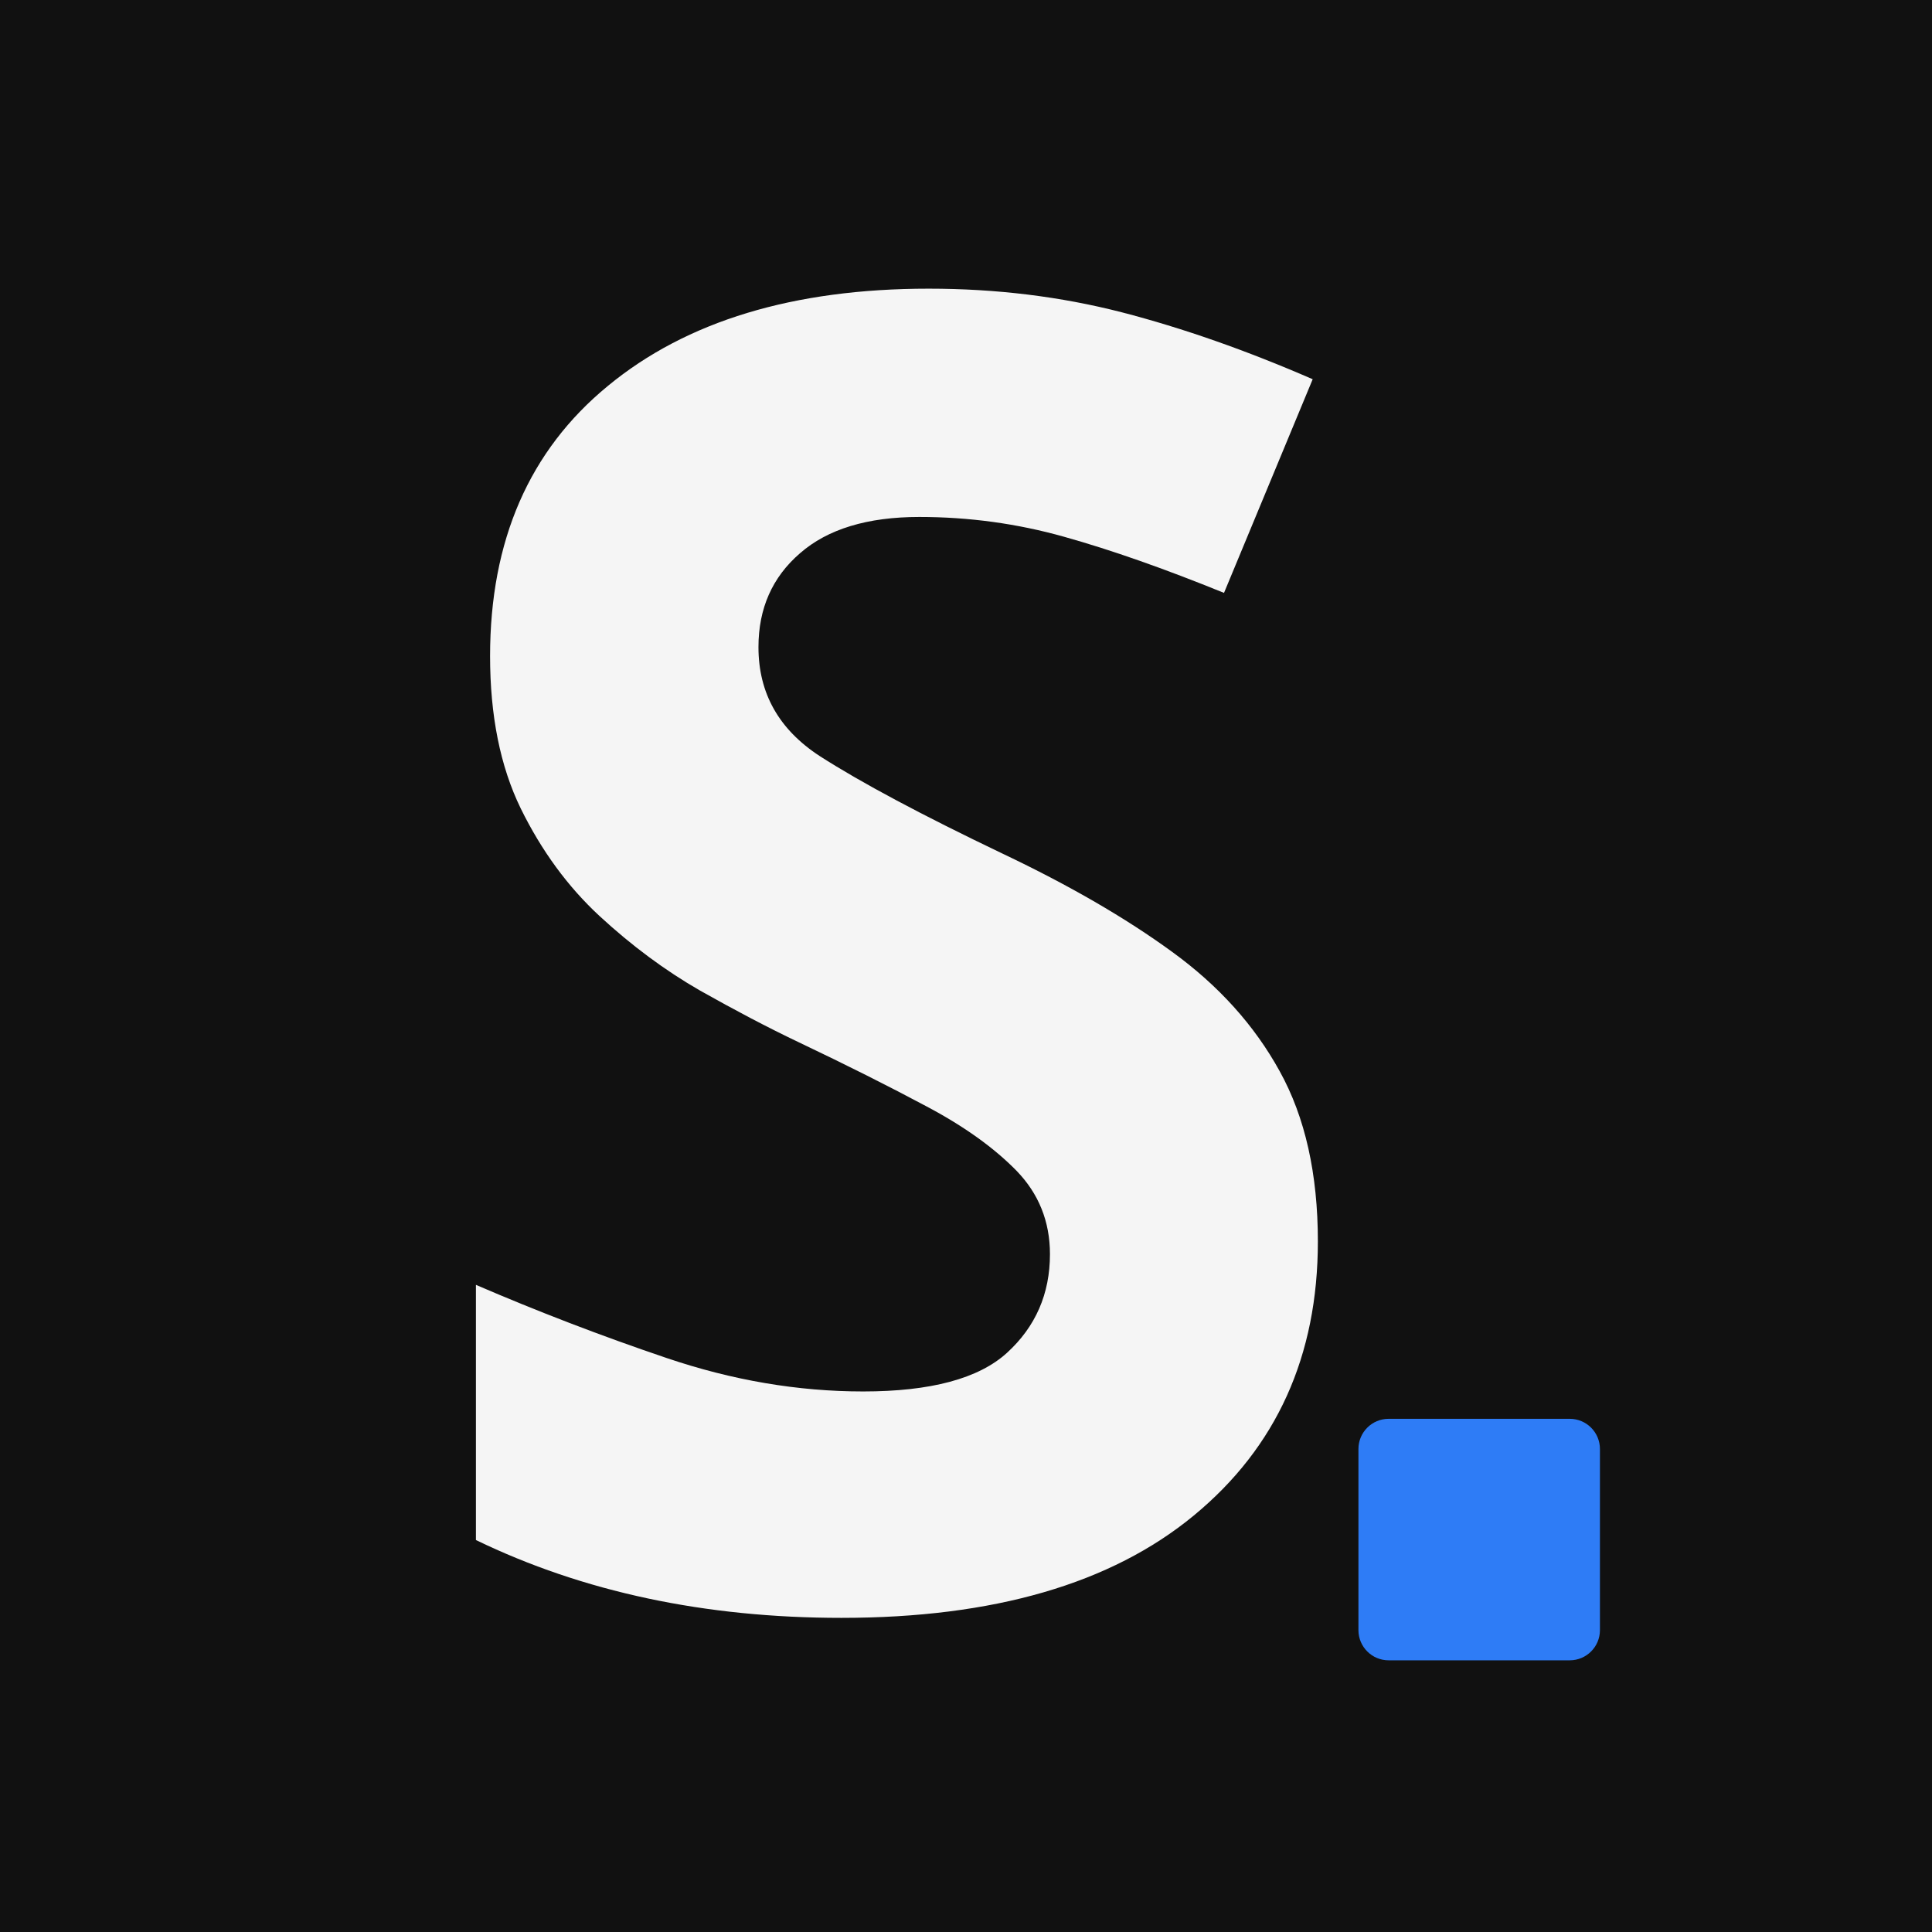
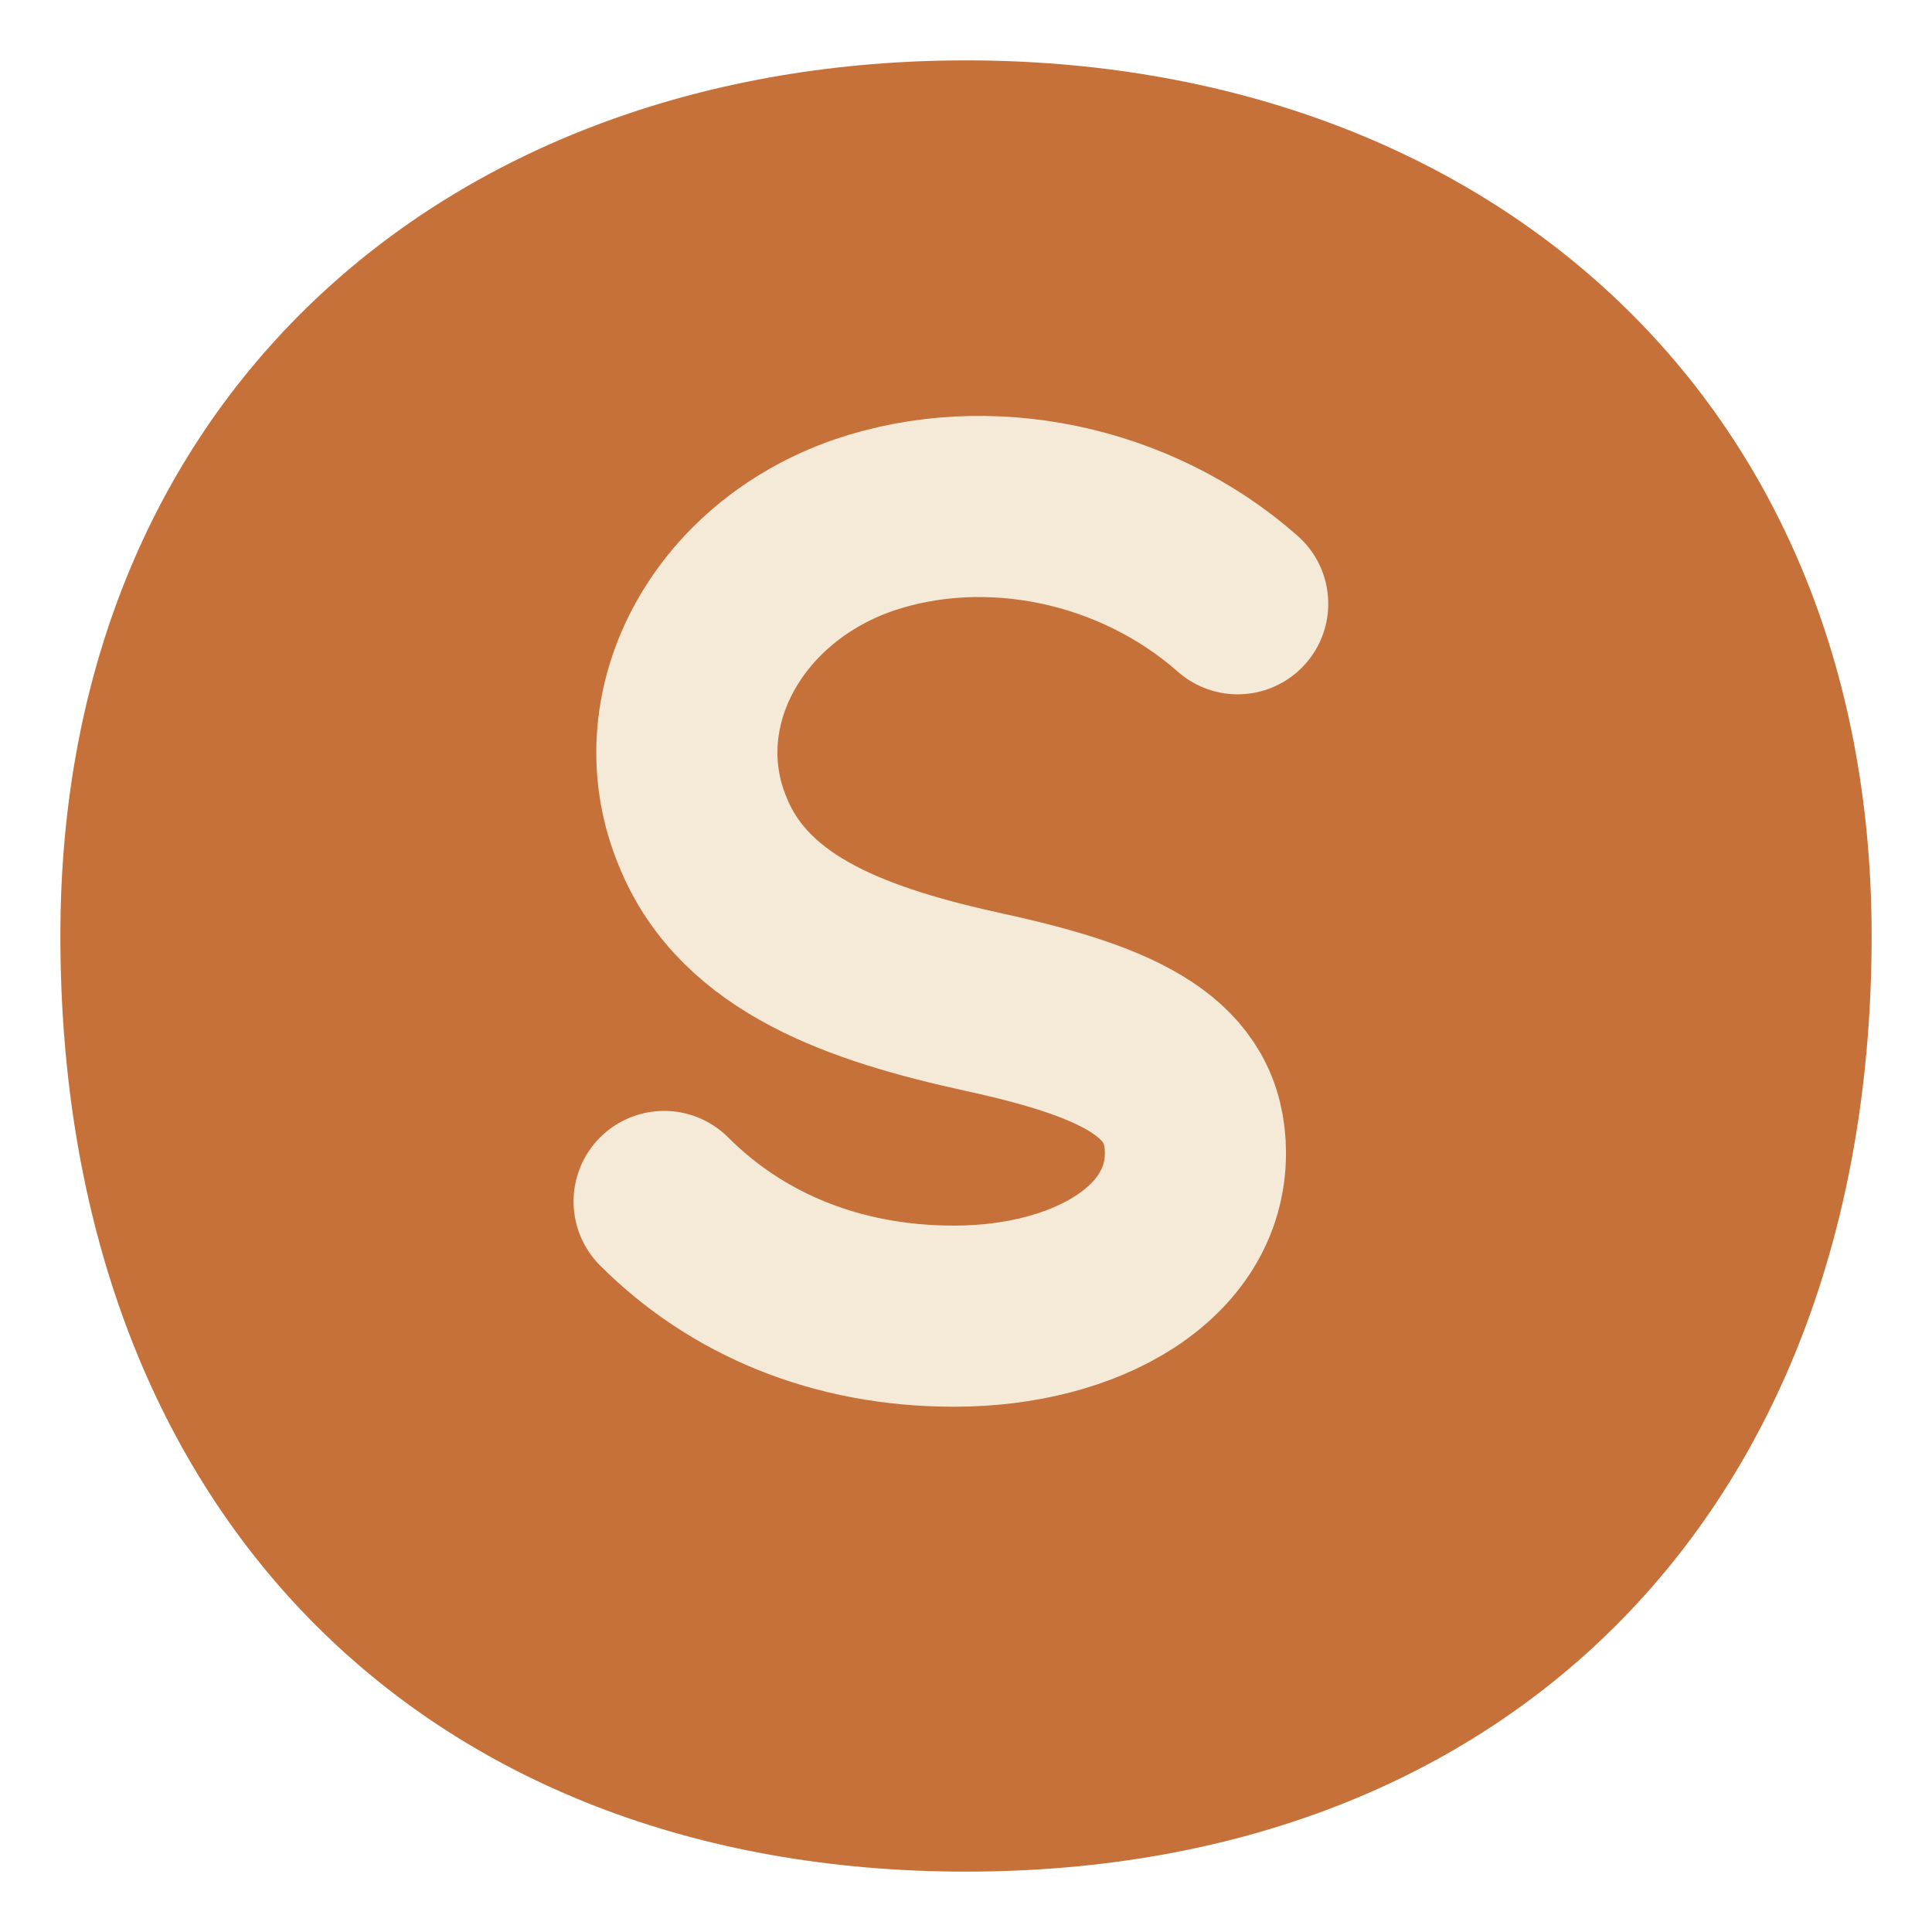
<svg xmlns="http://www.w3.org/2000/svg" width="64" height="64" viewBox="0 0 64 64">
-   <rect width="64" height="64" fill="#111" />
-   <text x="13" y="53" font-family="system-ui,sans-serif" font-weight="900" font-size="60" fill="#F5F5F5">S</text>
-   <rect x="45" y="47" width="8" height="8" rx="1" fill="#2E7CF6" />
+   <path d="M32 2c17 0 30 11 30 29 0 19-12 31-30 31S2 50 2 31C2 13 15 2 32 2Z" fill="#c67139" />
+   <path d="M41 20c-3.4-3-8.3-4-12.4-2.6-4.6 1.6-7 6.2-5.3 10.2 1.4 3.4 5.2 4.7 9.3 5.6 4.6 1 7 2.2 7 5 0 3.3-3.6 5.4-8 5.4-3.9 0-7.2-1.4-9.6-3.8" fill="none" stroke="#f5ead8" stroke-width="6" stroke-linecap="round" />
</svg>
